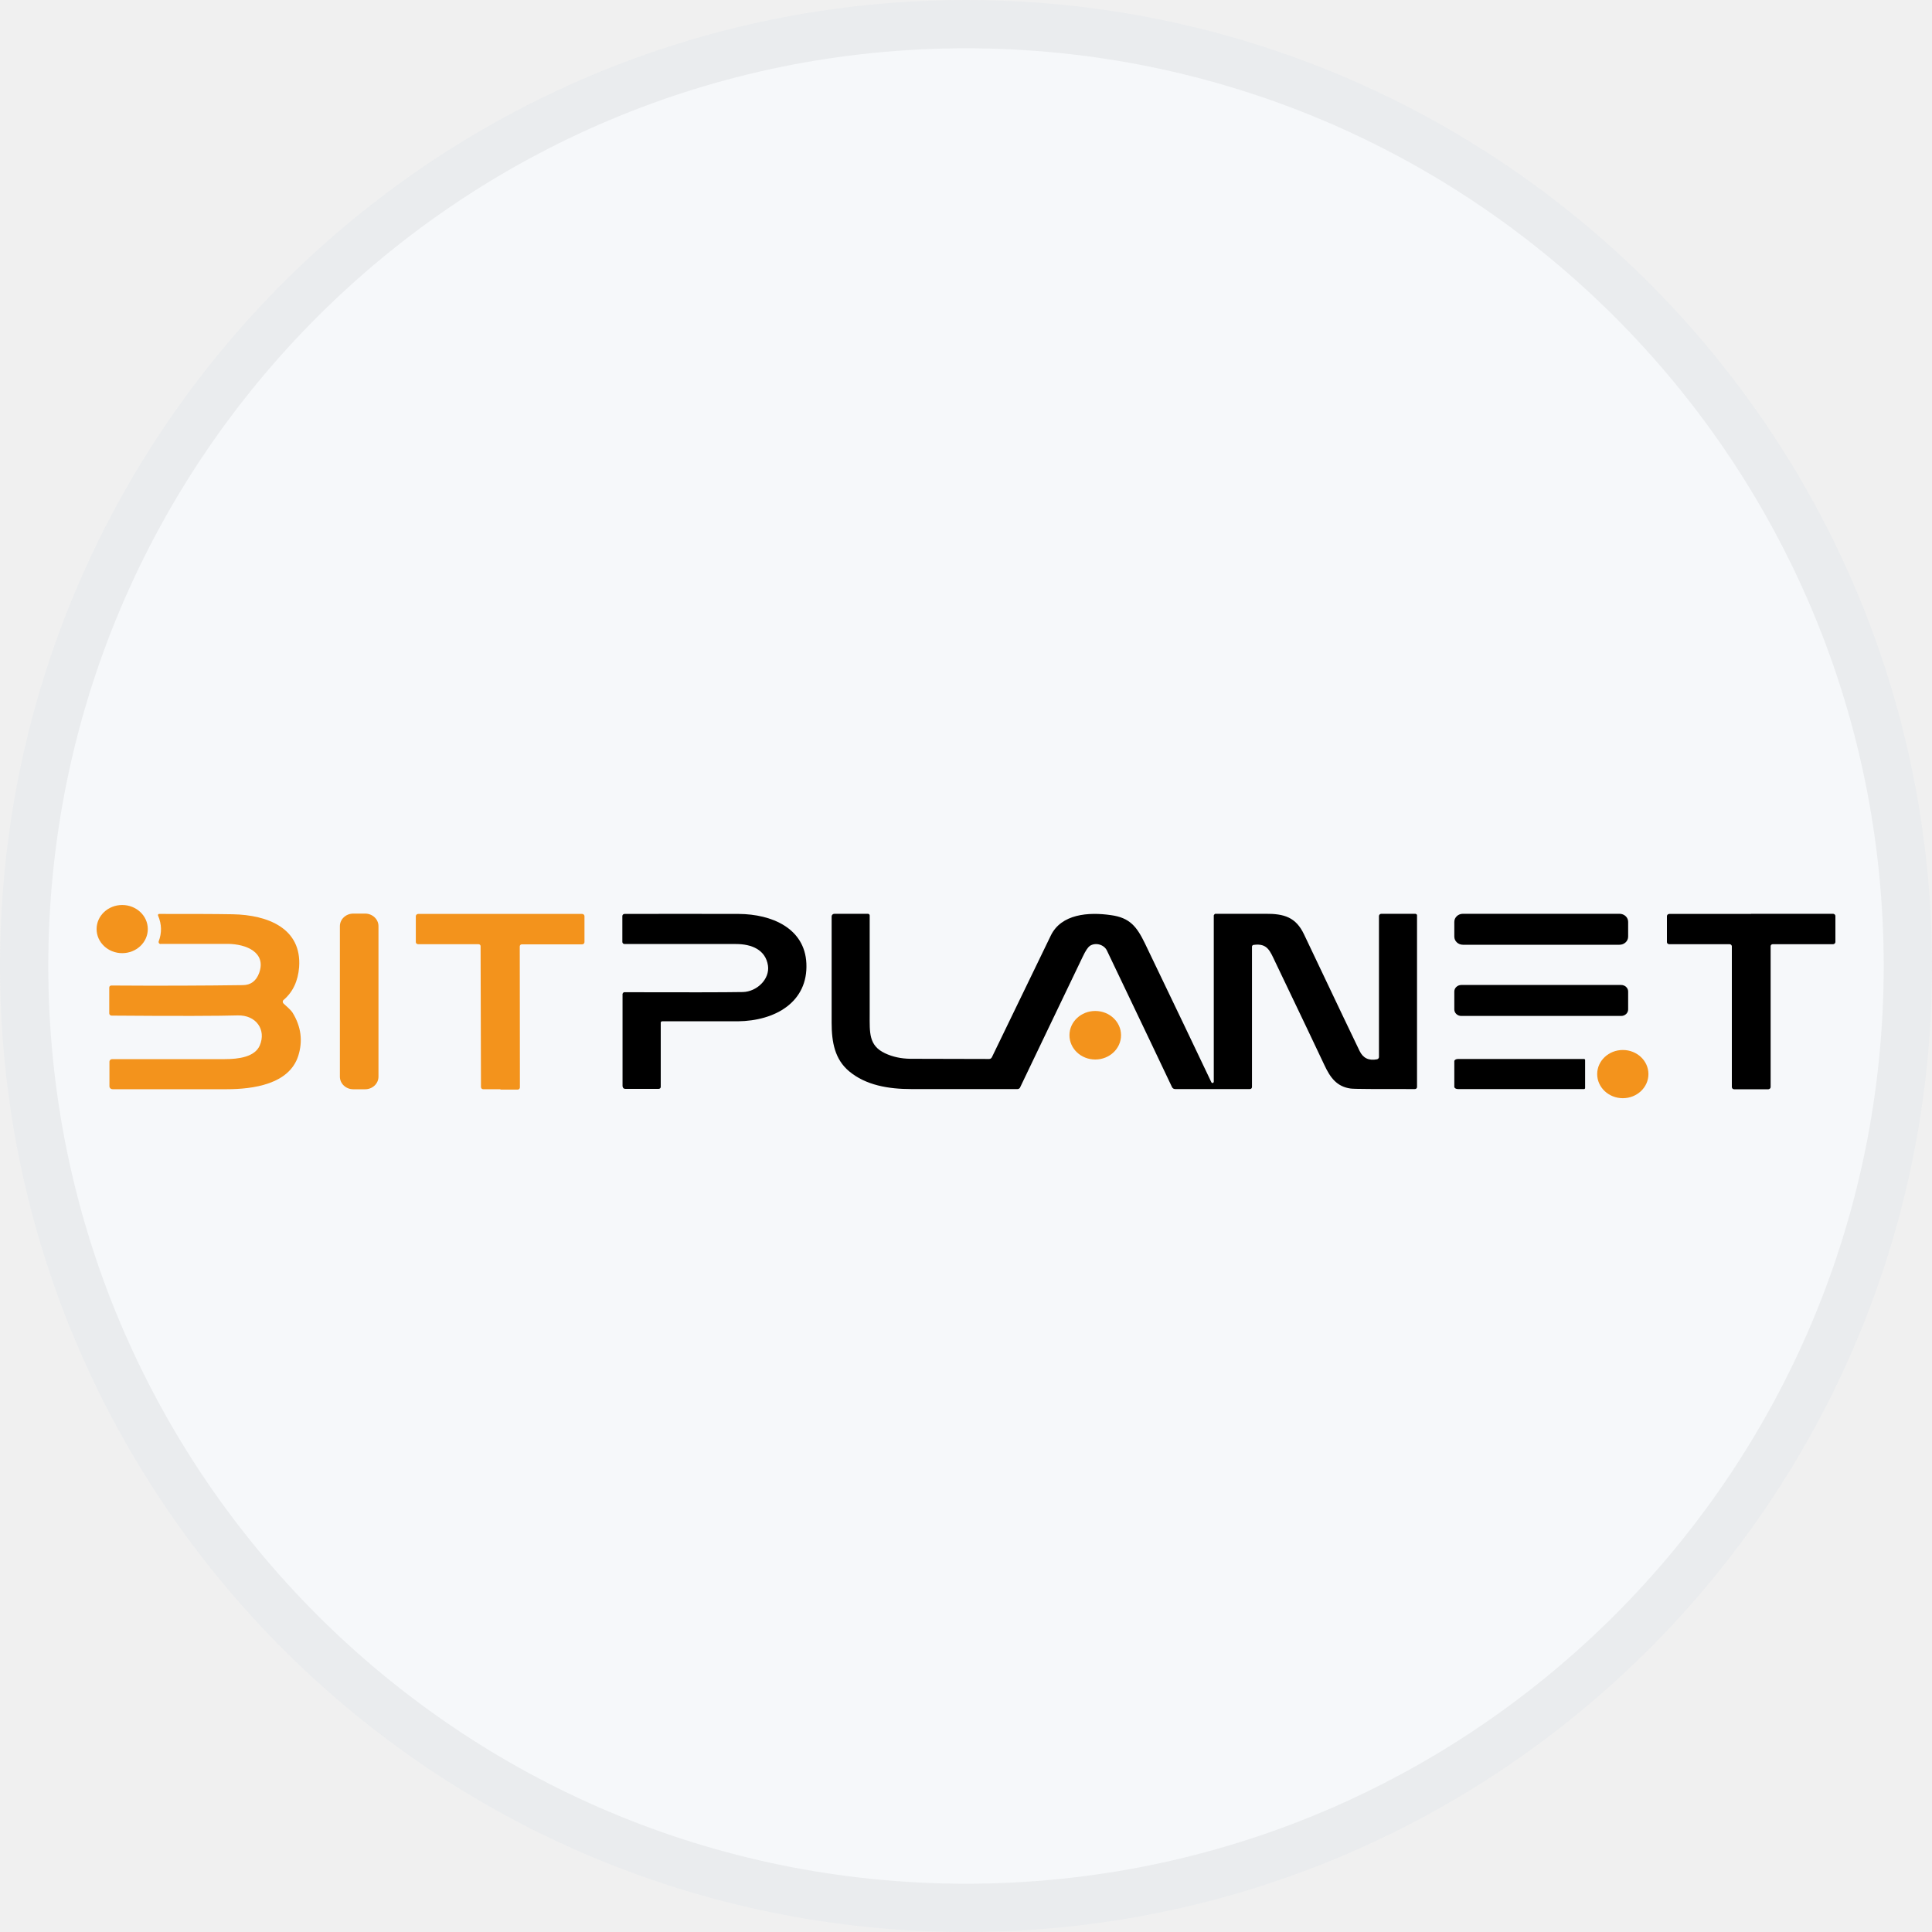
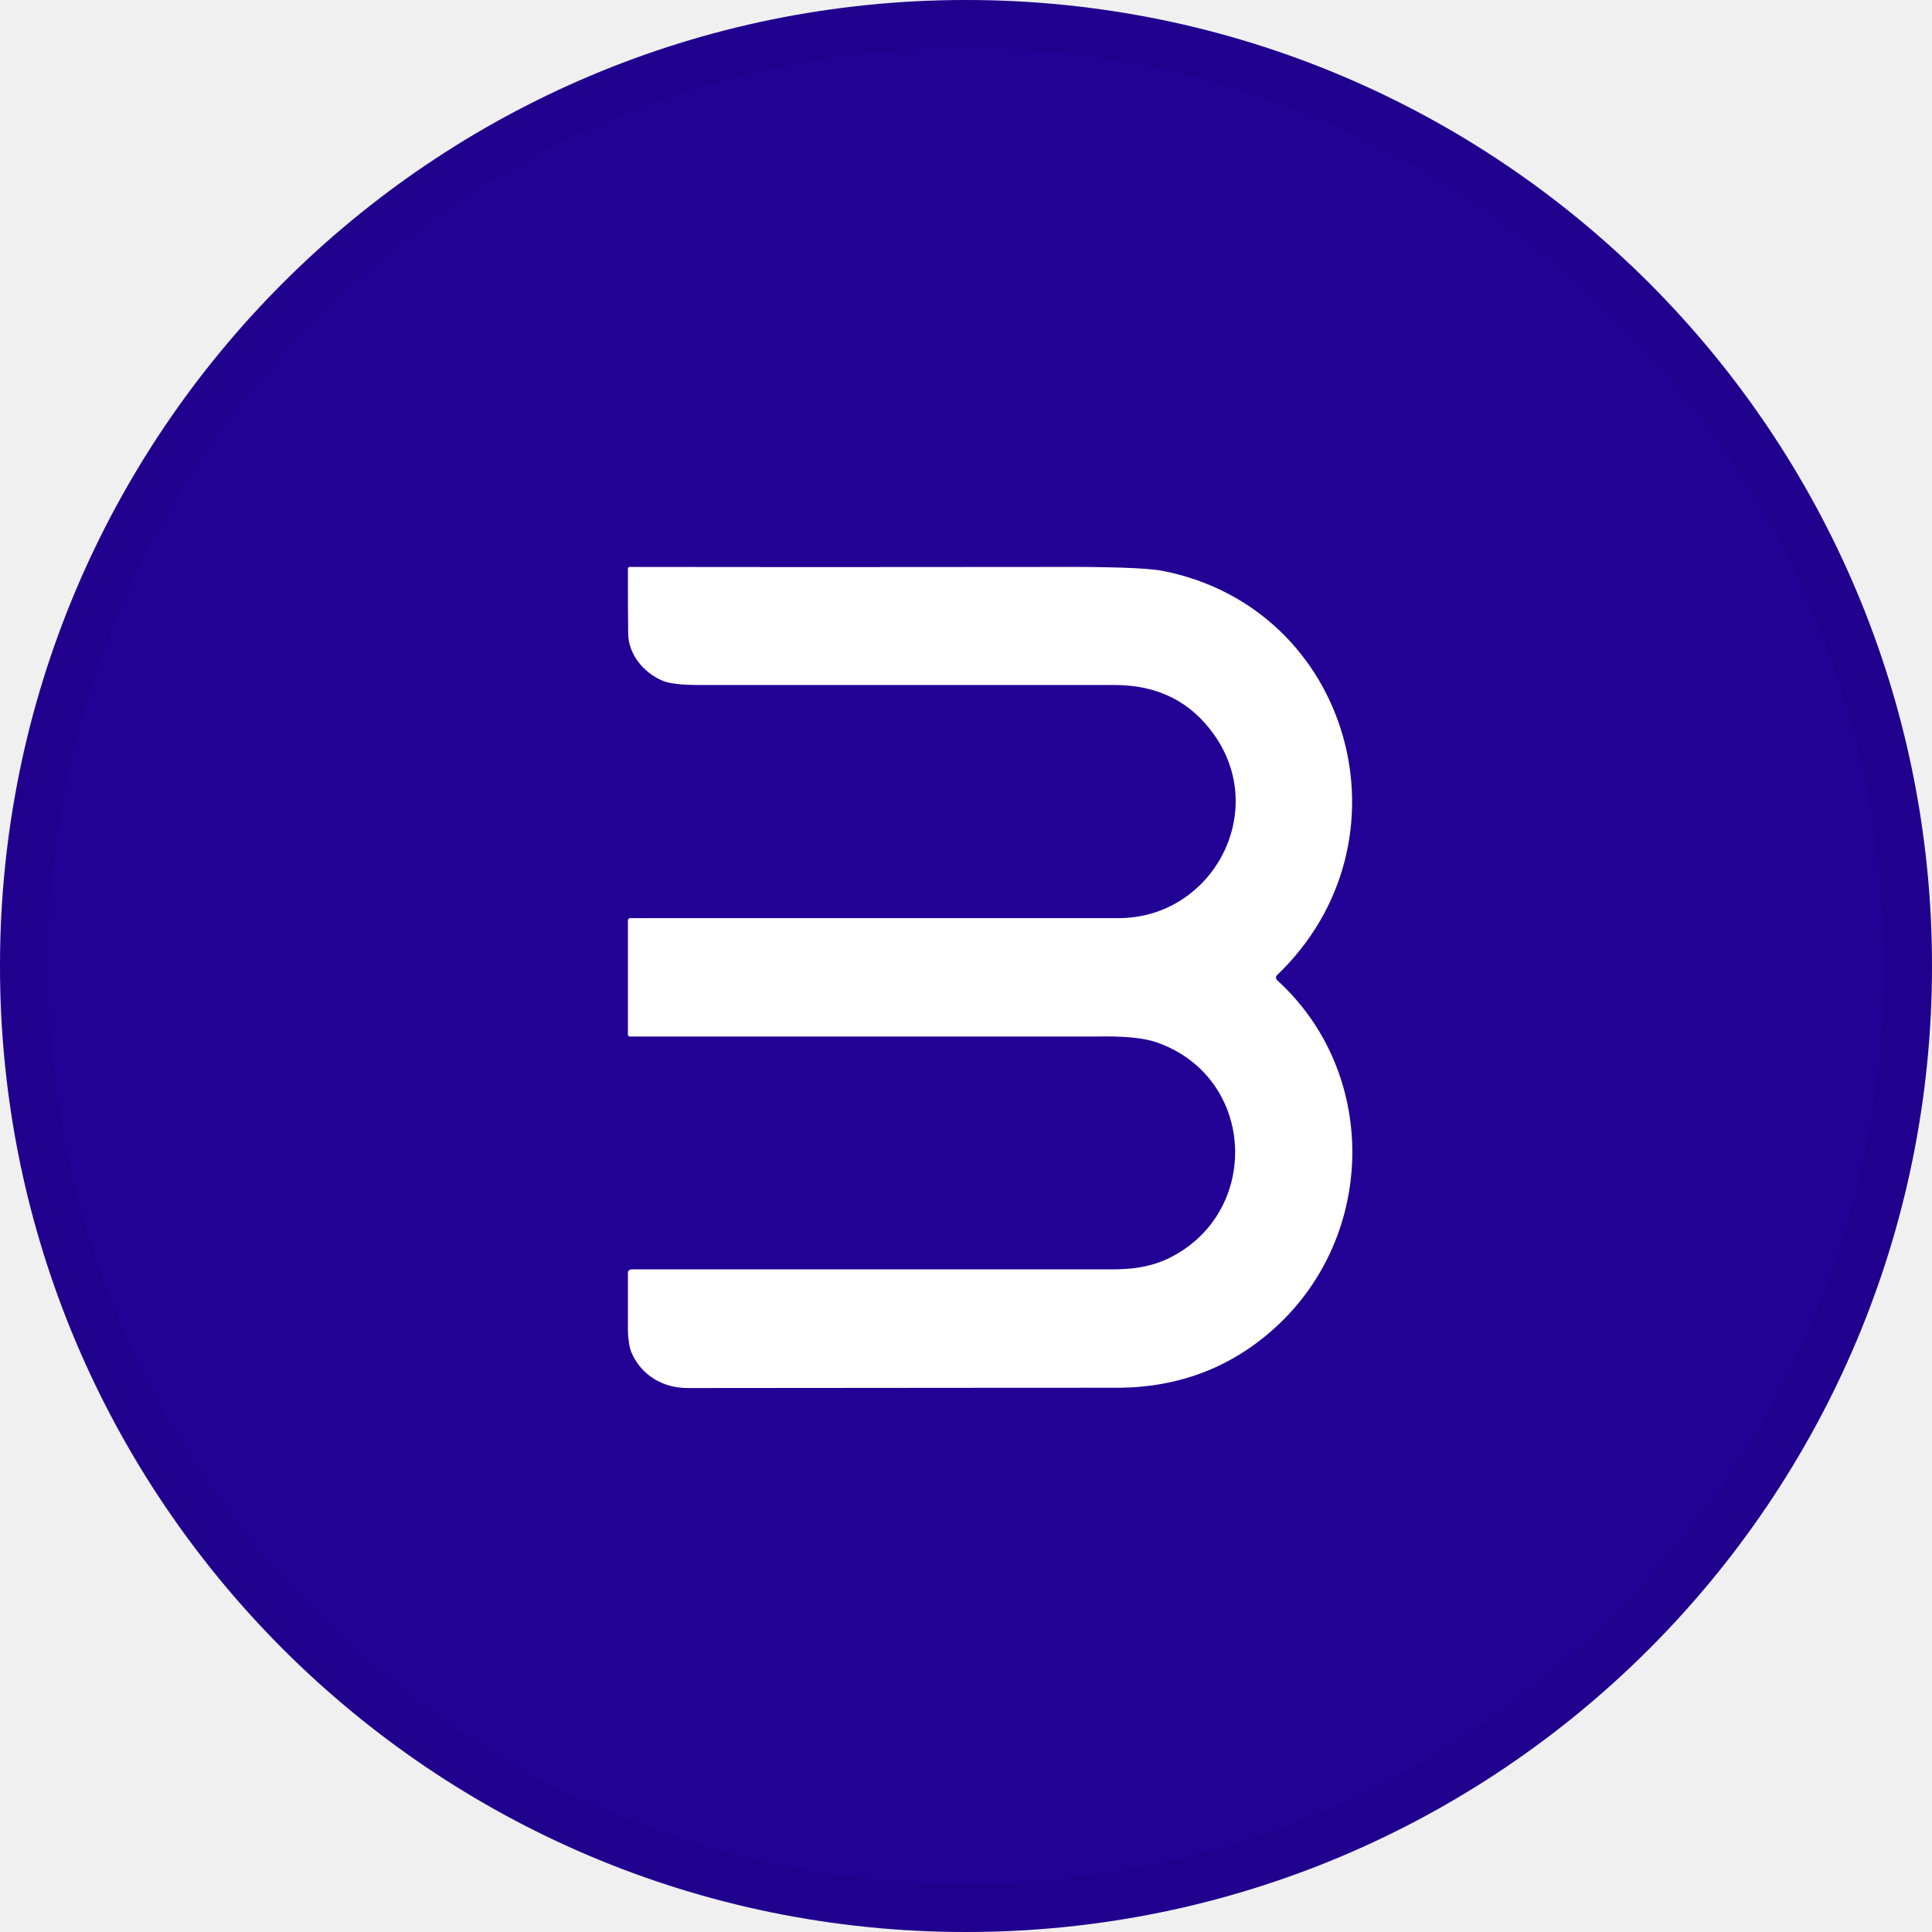
<svg xmlns="http://www.w3.org/2000/svg" width="40" height="40" viewBox="0 0 40 40" fill="none">
-   <circle cx="20" cy="20" r="20" fill="#F6F8FA" />
+   <circle cx="20" cy="20" r="20" fill="#220195" />
  <g clip-path="url(#clip0_18553_55699)">
-     <path d="M2.53 19.734C2.823 19.734 3.06 19.511 3.06 19.235C3.06 18.96 2.823 18.737 2.53 18.737C2.237 18.737 2 18.96 2 19.235C2 19.511 2.237 19.734 2.53 19.734Z" fill="#F3931C" />
-     <path d="M3.326 19.545C3.303 19.545 3.284 19.527 3.284 19.506C3.284 19.503 3.284 19.499 3.284 19.495C3.353 19.314 3.349 19.136 3.273 18.957C3.265 18.943 3.273 18.925 3.292 18.922C3.292 18.922 3.299 18.922 3.303 18.922C3.936 18.922 4.44 18.922 4.822 18.929C5.542 18.943 6.25 19.218 6.193 20.023C6.17 20.311 6.064 20.539 5.871 20.703C5.848 20.721 5.848 20.756 5.871 20.778C5.928 20.831 6.015 20.902 6.057 20.966C6.235 21.255 6.273 21.554 6.174 21.864C5.985 22.448 5.242 22.551 4.693 22.551C4.083 22.551 3.296 22.551 2.33 22.551C2.296 22.551 2.266 22.526 2.266 22.491V21.982C2.266 21.95 2.292 21.928 2.322 21.928C3.084 21.928 3.86 21.928 4.655 21.928C4.936 21.928 5.277 21.885 5.379 21.643C5.515 21.323 5.307 21.013 4.921 21.023C4.553 21.034 3.686 21.038 2.311 21.027C2.284 21.027 2.262 21.006 2.262 20.981V20.446C2.262 20.421 2.281 20.404 2.307 20.404C3.299 20.411 4.208 20.407 5.027 20.396C5.193 20.396 5.307 20.307 5.367 20.14C5.515 19.72 5.102 19.545 4.716 19.542C4.644 19.542 4.182 19.542 3.326 19.542V19.545Z" fill="#F3931C" />
-     <path d="M7.56 18.915H7.314C7.161 18.915 7.037 19.032 7.037 19.175V22.292C7.037 22.435 7.161 22.552 7.314 22.552H7.56C7.712 22.552 7.836 22.435 7.836 22.292V19.175C7.836 19.032 7.712 18.915 7.56 18.915Z" fill="#F3931C" />
-     <path d="M10.359 22.551C10.143 22.551 10.026 22.551 10.003 22.551C9.977 22.551 9.958 22.53 9.958 22.505L9.95 19.588C9.95 19.567 9.931 19.549 9.908 19.549H8.659C8.632 19.549 8.609 19.531 8.609 19.506V18.968C8.609 18.943 8.632 18.922 8.659 18.922C9.208 18.922 9.772 18.922 10.355 18.922C10.939 18.922 11.503 18.922 12.052 18.922C12.079 18.922 12.101 18.943 12.101 18.968V19.506C12.101 19.531 12.079 19.552 12.052 19.552H10.802C10.78 19.552 10.761 19.57 10.761 19.595L10.764 22.512C10.764 22.537 10.745 22.559 10.719 22.559C10.7 22.559 10.579 22.559 10.363 22.559L10.359 22.551Z" fill="#F3931C" />
-     <path d="M12.889 22.498V20.575C12.889 20.575 12.904 20.543 12.923 20.543C14.161 20.546 14.979 20.546 15.381 20.539C15.665 20.532 15.941 20.276 15.9 19.991C15.85 19.663 15.562 19.545 15.237 19.545C14.457 19.545 13.688 19.545 12.93 19.545C12.908 19.545 12.885 19.527 12.885 19.503V18.965C12.885 18.943 12.904 18.922 12.93 18.922C13.657 18.918 14.445 18.922 15.294 18.922C15.983 18.926 16.661 19.221 16.695 19.944C16.733 20.746 16.051 21.137 15.275 21.145C14.835 21.145 14.313 21.145 13.71 21.145C13.691 21.145 13.68 21.159 13.68 21.173V22.502C13.68 22.527 13.661 22.544 13.635 22.544H12.945C12.915 22.544 12.892 22.523 12.892 22.495L12.889 22.498Z" fill="black" />
-     <path d="M17.263 18.919H17.968C17.99 18.919 18.006 18.936 18.006 18.954C18.006 19.239 18.006 19.923 18.006 20.999C18.006 21.376 17.983 21.647 18.324 21.807C18.483 21.882 18.657 21.918 18.846 21.921C18.854 21.921 19.399 21.921 20.479 21.925C20.505 21.925 20.524 21.911 20.536 21.889C21.16 20.6 21.566 19.763 21.755 19.371C21.971 18.922 22.535 18.879 23.001 18.947C23.391 19 23.535 19.182 23.706 19.535C24.331 20.835 24.789 21.793 25.081 22.409C25.088 22.42 25.103 22.427 25.115 22.42C25.122 22.416 25.13 22.406 25.13 22.398V18.951C25.13 18.951 25.145 18.919 25.164 18.919C25.641 18.919 25.986 18.919 26.194 18.919C26.592 18.915 26.83 18.993 26.997 19.342C27.686 20.792 28.069 21.597 28.148 21.757C28.22 21.907 28.338 21.964 28.508 21.932C28.531 21.928 28.55 21.907 28.55 21.886V18.965C28.55 18.94 28.573 18.919 28.599 18.919H29.307C29.307 18.919 29.338 18.929 29.338 18.947V22.505C29.338 22.53 29.319 22.548 29.292 22.548C28.482 22.548 28.039 22.548 27.963 22.537C27.679 22.498 27.542 22.313 27.421 22.053C27.262 21.715 26.925 21.006 26.406 19.923C26.293 19.688 26.243 19.524 25.956 19.563C25.937 19.563 25.921 19.581 25.921 19.599V22.505C25.921 22.53 25.902 22.548 25.876 22.548H24.331C24.304 22.548 24.278 22.534 24.266 22.509C24.13 22.217 23.679 21.276 22.918 19.681C22.857 19.553 22.679 19.506 22.562 19.585C22.524 19.613 22.475 19.684 22.418 19.805C21.937 20.81 21.501 21.715 21.119 22.516C21.111 22.534 21.089 22.548 21.066 22.548C20.661 22.548 19.93 22.548 18.869 22.548C18.396 22.548 17.926 22.47 17.578 22.178C17.286 21.932 17.218 21.583 17.218 21.173C17.218 20.094 17.218 19.36 17.218 18.972C17.218 18.944 17.244 18.919 17.275 18.919H17.263Z" fill="black" />
-     <path d="M33.53 18.919H30.288C30.19 18.919 30.11 18.993 30.11 19.086V19.392C30.11 19.485 30.19 19.56 30.288 19.56H33.53C33.629 19.56 33.709 19.485 33.709 19.392V19.086C33.709 18.993 33.629 18.919 33.53 18.919Z" fill="black" />
-     <path d="M36.254 18.919C36.837 18.919 37.402 18.919 37.951 18.919C37.977 18.919 38 18.94 38 18.965V19.503C38 19.527 37.977 19.549 37.951 19.549H36.701C36.678 19.549 36.659 19.567 36.659 19.588V22.505C36.659 22.53 36.64 22.548 36.614 22.552C36.591 22.552 36.474 22.552 36.258 22.552C36.042 22.552 35.925 22.552 35.902 22.552C35.875 22.552 35.856 22.53 35.856 22.505V19.588C35.852 19.567 35.834 19.549 35.811 19.549H34.561C34.534 19.549 34.512 19.531 34.512 19.506V18.968C34.512 18.943 34.534 18.922 34.561 18.922C35.11 18.922 35.675 18.922 36.254 18.922V18.919Z" fill="black" />
-     <path d="M33.565 20.393H30.254C30.175 20.393 30.11 20.454 30.11 20.528V20.899C30.11 20.974 30.175 21.034 30.254 21.034H33.565C33.644 21.034 33.709 20.974 33.709 20.899V20.528C33.709 20.454 33.644 20.393 33.565 20.393Z" fill="black" />
-     <path d="M22.676 21.936C22.971 21.936 23.21 21.711 23.21 21.433C23.21 21.156 22.971 20.931 22.676 20.931C22.381 20.931 22.142 21.156 22.142 21.433C22.142 21.711 22.381 21.936 22.676 21.936Z" fill="#F3931C" />
-     <path d="M33.599 22.737C33.892 22.737 34.129 22.513 34.129 22.238C34.129 21.962 33.892 21.739 33.599 21.739C33.306 21.739 33.068 21.962 33.068 22.238C33.068 22.513 33.306 22.737 33.599 22.737Z" fill="#F3931C" />
-     <path d="M32.818 22.53C32.818 22.53 32.811 22.548 32.8 22.548H30.186C30.144 22.548 30.11 22.527 30.11 22.502V21.971C30.11 21.946 30.144 21.925 30.186 21.925H32.8C32.8 21.925 32.818 21.932 32.818 21.943V22.527V22.53Z" fill="black" />
+     <path d="M13.062 26.281C17.503 26.281 20.823 26.281 23.01 26.281C23.429 26.281 23.805 26.237 24.187 26.056C26.121 25.121 26.016 22.314 23.959 21.585C23.682 21.485 23.257 21.448 22.684 21.46C22.548 21.46 19.333 21.46 13.037 21.46C13.018 21.46 13 21.441 13 21.423V19.047C13 19.047 13.018 19.009 13.037 19.009C16.246 19.009 19.616 19.009 23.158 19.009C25.074 19.009 26.269 16.852 25.154 15.236C24.667 14.532 23.977 14.182 23.072 14.182C20.941 14.182 18.07 14.182 14.466 14.182C14.097 14.182 13.844 14.151 13.708 14.089C13.339 13.933 13.012 13.559 13.006 13.122C13 12.754 13 12.299 13 11.775C13 11.757 13.018 11.738 13.037 11.738C17.294 11.744 20.189 11.738 21.723 11.738C22.961 11.732 23.743 11.757 24.07 11.819C27.982 12.586 29.337 17.425 26.435 20.194C26.411 20.219 26.411 20.256 26.435 20.288C28.542 22.196 28.505 25.564 26.411 27.478C25.517 28.295 24.446 28.713 23.201 28.732C23.103 28.732 20.115 28.732 14.238 28.738C13.727 28.738 13.277 28.476 13.074 28.002C13.031 27.896 13.006 27.746 13 27.547C13 26.867 13 26.468 13 26.343C13 26.312 13.025 26.287 13.062 26.287V26.281Z" fill="white" />
  </g>
  <circle cx="20" cy="20" r="19.5" stroke="black" stroke-opacity="0.05" />
  <defs>
    <clipPath id="clip0_18553_55699">
-       <rect width="36" height="4" fill="white" transform="translate(2 18.7368)" />
+       <rect width="15" height="17.001" fill="white" transform="translate(13 11.7368)" />
    </clipPath>
  </defs>
</svg>
